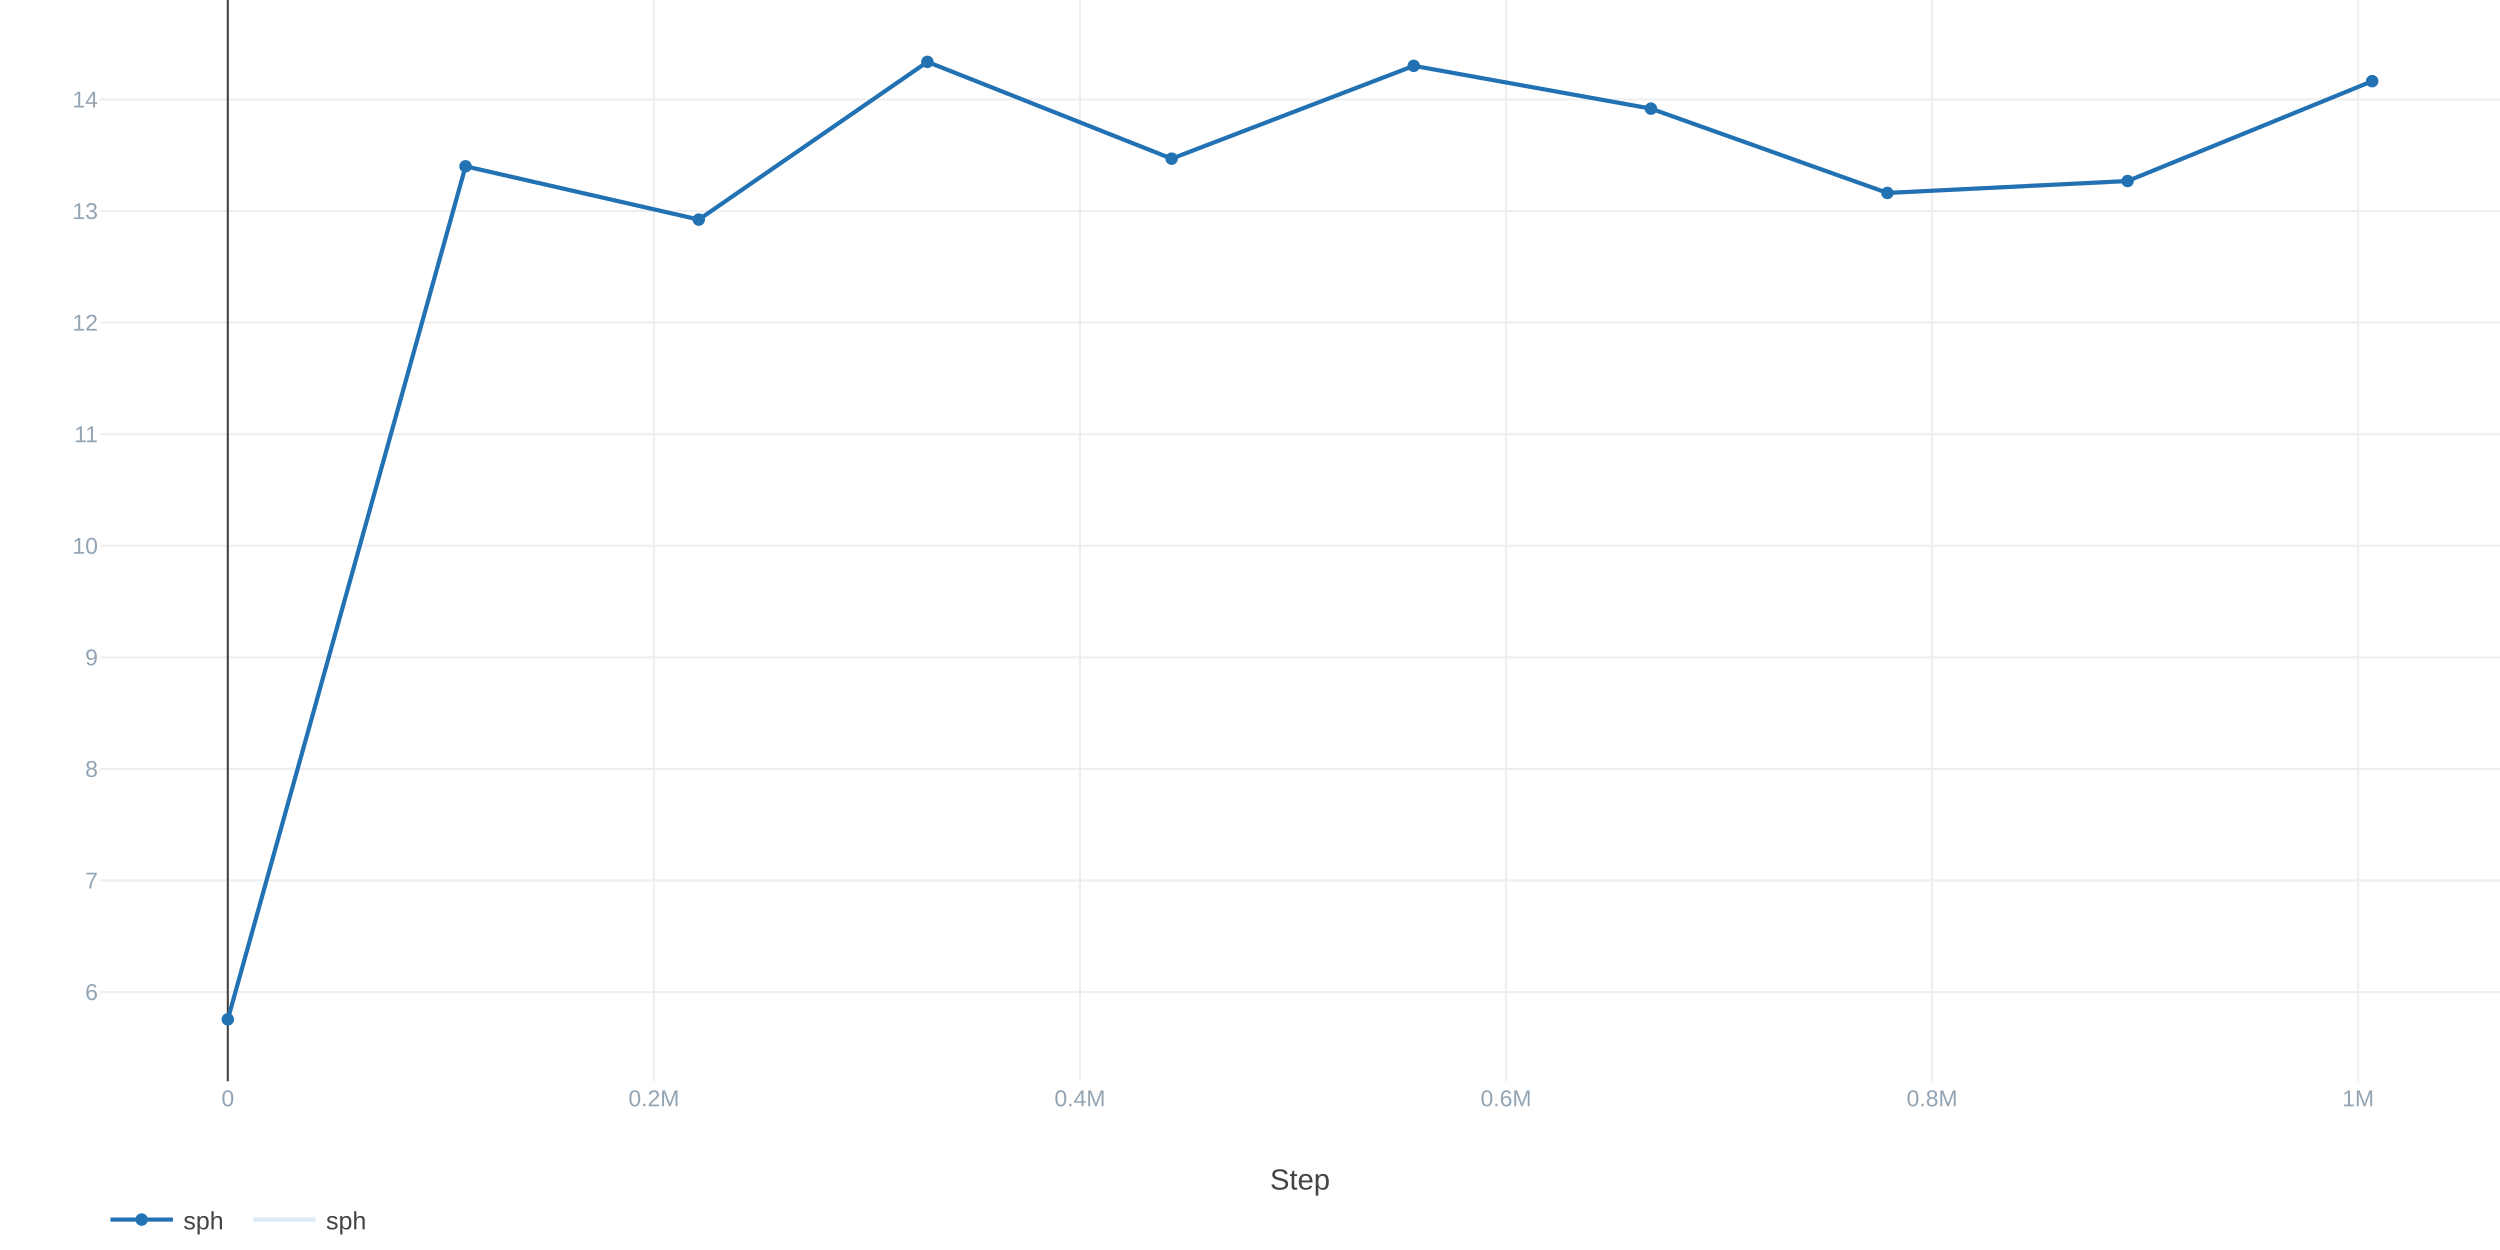
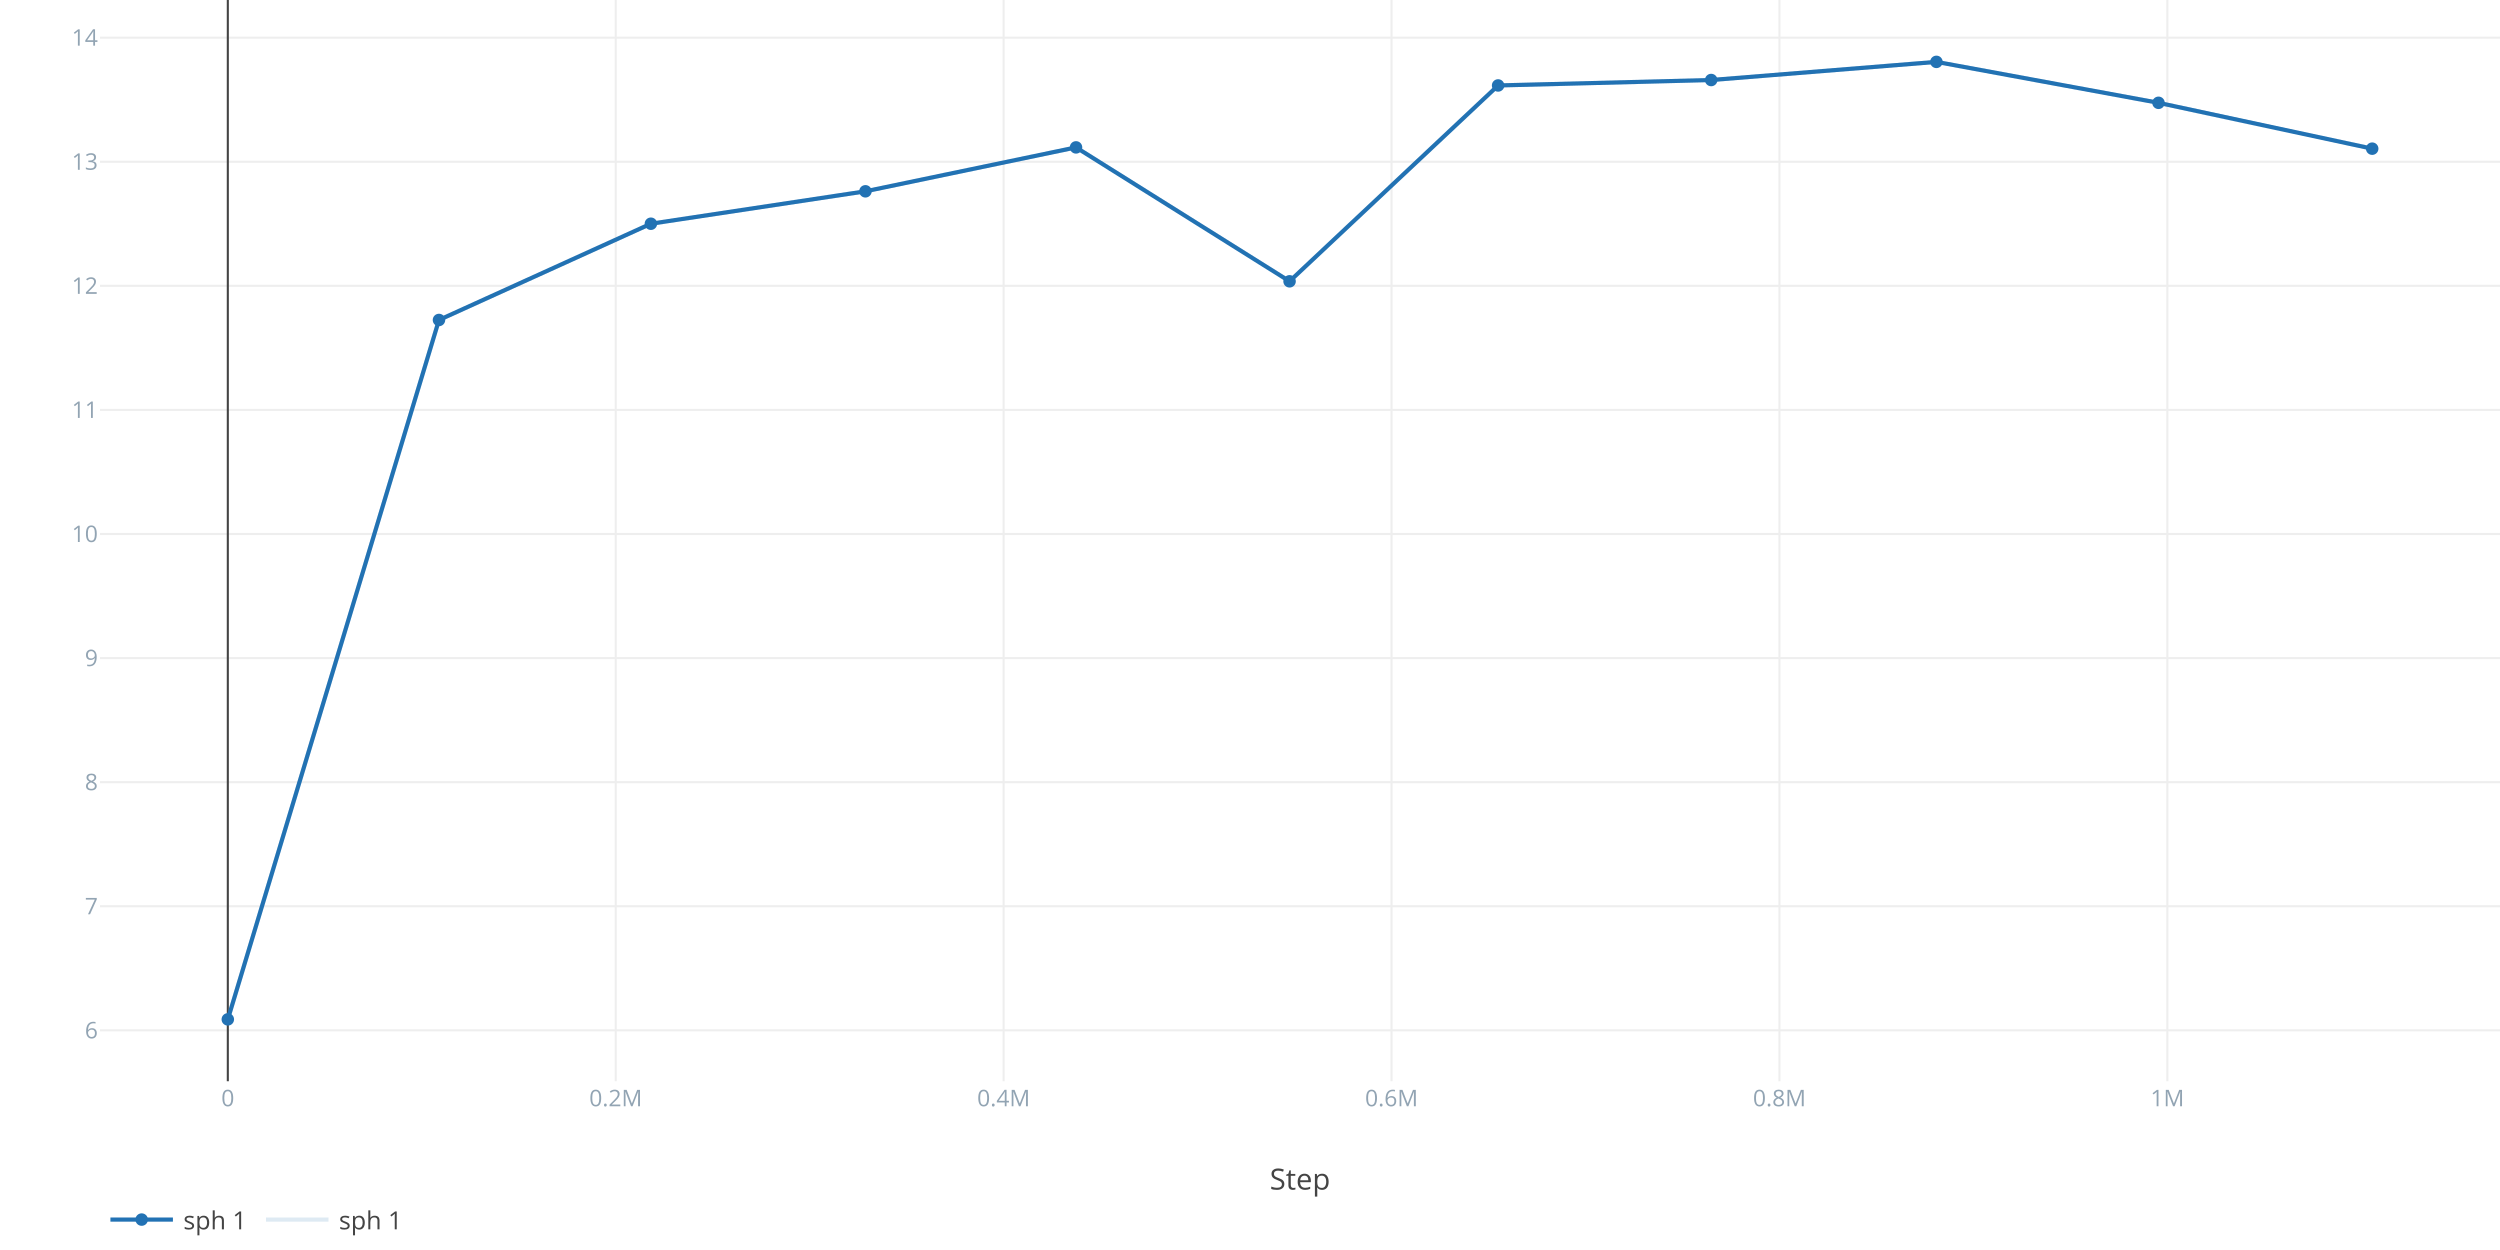
<svg xmlns="http://www.w3.org/2000/svg" class="main-svg" width="1200" height="600" style="" viewBox="0 0 1200 600">
  <rect x="0" y="0" width="1200" height="600" style="fill: rgb(255, 255, 255); fill-opacity: 1;" />
-   <defs id="defs-46bea5">
+   <defs id="defs-19ea07">
    <g class="clips">
-       <clipPath id="clip46bea5xyplot" class="plotclip">
+       <clipPath id="clip19ea07xyplot" class="plotclip">
        <rect width="1152" height="519" />
      </clipPath>
-       <clipPath class="axesclip" id="clip46bea5x">
+       <clipPath class="axesclip" id="clip19ea07x">
        <rect x="48" y="0" width="1152" height="600" />
      </clipPath>
-       <clipPath class="axesclip" id="clip46bea5y">
+       <clipPath class="axesclip" id="clip19ea07y">
        <rect x="0" y="0" width="1200" height="519" />
      </clipPath>
-       <clipPath class="axesclip" id="clip46bea5xy">
+       <clipPath class="axesclip" id="clip19ea07xy">
        <rect x="48" y="0" width="1152" height="519" />
      </clipPath>
    </g>
    <g class="gradients" />
    <g class="patterns" />
  </defs>
  <g class="bglayer" />
  <g class="layer-below">
    <g class="imagelayer" />
    <g class="shapelayer" />
  </g>
  <g class="cartesianlayer">
    <g class="subplot xy">
      <g class="layer-subplot">
        <g class="shapelayer" />
        <g class="imagelayer" />
      </g>
      <g class="minor-gridlayer">
        <g class="x" />
        <g class="y" />
      </g>
      <g class="gridlayer">
        <g class="x">
-           <path class="xgrid crisp" transform="translate(313.86,0)" d="M0,0v519" style="stroke: rgb(238, 238, 238); stroke-opacity: 1; stroke-width: 1px;" />
-           <path class="xgrid crisp" transform="translate(518.37,0)" d="M0,0v519" style="stroke: rgb(238, 238, 238); stroke-opacity: 1; stroke-width: 1px;" />
-           <path class="xgrid crisp" transform="translate(722.88,0)" d="M0,0v519" style="stroke: rgb(238, 238, 238); stroke-opacity: 1; stroke-width: 1px;" />
-           <path class="xgrid crisp" transform="translate(927.39,0)" d="M0,0v519" style="stroke: rgb(238, 238, 238); stroke-opacity: 1; stroke-width: 1px;" />
-           <path class="xgrid crisp" transform="translate(1131.9,0)" d="M0,0v519" style="stroke: rgb(238, 238, 238); stroke-opacity: 1; stroke-width: 1px;" />
+           <path class="xgrid crisp" transform="translate(295.55,0)" d="M0,0v519" style="stroke: rgb(238, 238, 238); stroke-opacity: 1; stroke-width: 1px;" />
+           <path class="xgrid crisp" transform="translate(481.74,0)" d="M0,0v519" style="stroke: rgb(238, 238, 238); stroke-opacity: 1; stroke-width: 1px;" />
+           <path class="xgrid crisp" transform="translate(667.94,0)" d="M0,0v519" style="stroke: rgb(238, 238, 238); stroke-opacity: 1; stroke-width: 1px;" />
+           <path class="xgrid crisp" transform="translate(854.13,0)" d="M0,0v519" style="stroke: rgb(238, 238, 238); stroke-opacity: 1; stroke-width: 1px;" />
+           <path class="xgrid crisp" transform="translate(1040.33,0)" d="M0,0v519" style="stroke: rgb(238, 238, 238); stroke-opacity: 1; stroke-width: 1px;" />
        </g>
        <g class="y">
-           <path class="ygrid crisp" transform="translate(0,476.17)" d="M48,0h1152" style="stroke: rgb(238, 238, 238); stroke-opacity: 1; stroke-width: 1px;" />
-           <path class="ygrid crisp" transform="translate(0,422.62)" d="M48,0h1152" style="stroke: rgb(238, 238, 238); stroke-opacity: 1; stroke-width: 1px;" />
-           <path class="ygrid crisp" transform="translate(0,369.07)" d="M48,0h1152" style="stroke: rgb(238, 238, 238); stroke-opacity: 1; stroke-width: 1px;" />
-           <path class="ygrid crisp" transform="translate(0,315.51)" d="M48,0h1152" style="stroke: rgb(238, 238, 238); stroke-opacity: 1; stroke-width: 1px;" />
-           <path class="ygrid crisp" transform="translate(0,261.96)" d="M48,0h1152" style="stroke: rgb(238, 238, 238); stroke-opacity: 1; stroke-width: 1px;" />
-           <path class="ygrid crisp" transform="translate(0,208.4)" d="M48,0h1152" style="stroke: rgb(238, 238, 238); stroke-opacity: 1; stroke-width: 1px;" />
-           <path class="ygrid crisp" transform="translate(0,154.85)" d="M48,0h1152" style="stroke: rgb(238, 238, 238); stroke-opacity: 1; stroke-width: 1px;" />
-           <path class="ygrid crisp" transform="translate(0,101.29)" d="M48,0h1152" style="stroke: rgb(238, 238, 238); stroke-opacity: 1; stroke-width: 1px;" />
-           <path class="ygrid crisp" transform="translate(0,47.74)" d="M48,0h1152" style="stroke: rgb(238, 238, 238); stroke-opacity: 1; stroke-width: 1px;" />
+           <path class="ygrid crisp" transform="translate(0,494.56)" d="M48,0h1152" style="stroke: rgb(238, 238, 238); stroke-opacity: 1; stroke-width: 1px;" />
+           <path class="ygrid crisp" transform="translate(0,435)" d="M48,0h1152" style="stroke: rgb(238, 238, 238); stroke-opacity: 1; stroke-width: 1px;" />
+           <path class="ygrid crisp" transform="translate(0,375.44)" d="M48,0h1152" style="stroke: rgb(238, 238, 238); stroke-opacity: 1; stroke-width: 1px;" />
+           <path class="ygrid crisp" transform="translate(0,315.88)" d="M48,0h1152" style="stroke: rgb(238, 238, 238); stroke-opacity: 1; stroke-width: 1px;" />
+           <path class="ygrid crisp" transform="translate(0,256.32)" d="M48,0h1152" style="stroke: rgb(238, 238, 238); stroke-opacity: 1; stroke-width: 1px;" />
+           <path class="ygrid crisp" transform="translate(0,196.76)" d="M48,0h1152" style="stroke: rgb(238, 238, 238); stroke-opacity: 1; stroke-width: 1px;" />
+           <path class="ygrid crisp" transform="translate(0,137.2)" d="M48,0h1152" style="stroke: rgb(238, 238, 238); stroke-opacity: 1; stroke-width: 1px;" />
+           <path class="ygrid crisp" transform="translate(0,77.64)" d="M48,0h1152" style="stroke: rgb(238, 238, 238); stroke-opacity: 1; stroke-width: 1px;" />
+           <path class="ygrid crisp" transform="translate(0,18.08)" d="M48,0h1152" style="stroke: rgb(238, 238, 238); stroke-opacity: 1; stroke-width: 1px;" />
        </g>
      </g>
      <g class="zerolinelayer">
        <path class="xzl zl crisp" transform="translate(109.35,0)" d="M0,0v519" style="stroke: rgb(68, 68, 68); stroke-opacity: 1; stroke-width: 1px;" />
      </g>
      <g class="layer-between">
        <g class="shapelayer" />
        <g class="imagelayer" />
      </g>
      <path class="xlines-below" />
      <path class="ylines-below" />
      <g class="overlines-below" />
      <g class="xaxislayer-below" />
      <g class="yaxislayer-below" />
      <g class="overaxes-below" />
      <g class="overplot">
-         <g class="xy" transform="translate(48,0)" clip-path="url(#clip46bea5xyplot)">
+         <g class="xy" transform="translate(48,0)" clip-path="url(#clip19ea07xyplot)">
          <g class="scatterlayer mlayer">
-             <g class="trace scatter trace0d9831" style="stroke-miterlimit: 2; opacity: 1;">
+             <g class="trace scatter trace11ddf3" style="stroke-miterlimit: 2; opacity: 1;">
              <g class="fills" />
              <g class="errorbars" />
              <g class="lines">
-                 <path class="js-line" style="vector-effect: none; fill: none; stroke: rgb(34, 114, 180); stroke-opacity: 1; stroke-width: 2px; opacity: 1;" d="M61.35,489.3L175.46,79.83L287.41,105.41L397.15,29.7L514.38,76.16L630.6,31.6L744.45,52.15L857.95,92.61L973.25,86.89L1090.65,38.96" />
+                 <path class="js-line" style="vector-effect: none; fill: none; stroke: rgb(34, 114, 180); stroke-opacity: 1; stroke-width: 2px; opacity: 1;" d="M61.35,489.3L162.71,153.59L264.43,107.39L367.41,91.83L468.49,70.75L570.99,135.03L671.09,41.02L773.37,38.41L881.48,29.7L988.08,49.35L1090.65,71.36" />
              </g>
              <g class="points">
-                 <path class="point" transform="translate(61.35,489.3)" style="opacity: 1; stroke-width: 0px; fill: rgb(34, 114, 180); fill-opacity: 1;" d="M3,0A3,3 0 1,1 0,-3A3,3 0 0,1 3,0Z" />
-                 <path class="point" transform="translate(175.46,79.83)" style="opacity: 1; stroke-width: 0px; fill: rgb(34, 114, 180); fill-opacity: 1;" d="M3,0A3,3 0 1,1 0,-3A3,3 0 0,1 3,0Z" />
-                 <path class="point" transform="translate(287.41,105.41)" style="opacity: 1; stroke-width: 0px; fill: rgb(34, 114, 180); fill-opacity: 1;" d="M3,0A3,3 0 1,1 0,-3A3,3 0 0,1 3,0Z" />
-                 <path class="point" transform="translate(397.15,29.7)" style="opacity: 1; stroke-width: 0px; fill: rgb(34, 114, 180); fill-opacity: 1;" d="M3,0A3,3 0 1,1 0,-3A3,3 0 0,1 3,0Z" />
-                 <path class="point" transform="translate(514.38,76.16)" style="opacity: 1; stroke-width: 0px; fill: rgb(34, 114, 180); fill-opacity: 1;" d="M3,0A3,3 0 1,1 0,-3A3,3 0 0,1 3,0Z" />
-                 <path class="point" transform="translate(630.6,31.6)" style="opacity: 1; stroke-width: 0px; fill: rgb(34, 114, 180); fill-opacity: 1;" d="M3,0A3,3 0 1,1 0,-3A3,3 0 0,1 3,0Z" />
-                 <path class="point" transform="translate(744.45,52.15)" style="opacity: 1; stroke-width: 0px; fill: rgb(34, 114, 180); fill-opacity: 1;" d="M3,0A3,3 0 1,1 0,-3A3,3 0 0,1 3,0Z" />
-                 <path class="point" transform="translate(857.95,92.61)" style="opacity: 1; stroke-width: 0px; fill: rgb(34, 114, 180); fill-opacity: 1;" d="M3,0A3,3 0 1,1 0,-3A3,3 0 0,1 3,0Z" />
-                 <path class="point" transform="translate(973.25,86.89)" style="opacity: 1; stroke-width: 0px; fill: rgb(34, 114, 180); fill-opacity: 1;" d="M3,0A3,3 0 1,1 0,-3A3,3 0 0,1 3,0Z" />
-                 <path class="point" transform="translate(1090.65,38.96)" style="opacity: 1; stroke-width: 0px; fill: rgb(34, 114, 180); fill-opacity: 1;" d="M3,0A3,3 0 1,1 0,-3A3,3 0 0,1 3,0Z" />
+                 <path class="point" transform="translate(61.35,489.3)" d="M3,0A3,3 0 1,1 0,-3A3,3 0 0,1 3,0Z" style="opacity: 1; stroke-width: 0px; fill: rgb(34, 114, 180); fill-opacity: 1;" />
+                 <path class="point" transform="translate(162.71,153.59)" d="M3,0A3,3 0 1,1 0,-3A3,3 0 0,1 3,0Z" style="opacity: 1; stroke-width: 0px; fill: rgb(34, 114, 180); fill-opacity: 1;" />
+                 <path class="point" transform="translate(264.43,107.39)" d="M3,0A3,3 0 1,1 0,-3A3,3 0 0,1 3,0Z" style="opacity: 1; stroke-width: 0px; fill: rgb(34, 114, 180); fill-opacity: 1;" />
+                 <path class="point" transform="translate(367.41,91.83)" d="M3,0A3,3 0 1,1 0,-3A3,3 0 0,1 3,0Z" style="opacity: 1; stroke-width: 0px; fill: rgb(34, 114, 180); fill-opacity: 1;" />
+                 <path class="point" transform="translate(468.49,70.75)" d="M3,0A3,3 0 1,1 0,-3A3,3 0 0,1 3,0Z" style="opacity: 1; stroke-width: 0px; fill: rgb(34, 114, 180); fill-opacity: 1;" />
+                 <path class="point" transform="translate(570.99,135.03)" d="M3,0A3,3 0 1,1 0,-3A3,3 0 0,1 3,0Z" style="opacity: 1; stroke-width: 0px; fill: rgb(34, 114, 180); fill-opacity: 1;" />
+                 <path class="point" transform="translate(671.09,41.02)" d="M3,0A3,3 0 1,1 0,-3A3,3 0 0,1 3,0Z" style="opacity: 1; stroke-width: 0px; fill: rgb(34, 114, 180); fill-opacity: 1;" />
+                 <path class="point" transform="translate(773.37,38.41)" d="M3,0A3,3 0 1,1 0,-3A3,3 0 0,1 3,0Z" style="opacity: 1; stroke-width: 0px; fill: rgb(34, 114, 180); fill-opacity: 1;" />
+                 <path class="point" transform="translate(881.48,29.7)" d="M3,0A3,3 0 1,1 0,-3A3,3 0 0,1 3,0Z" style="opacity: 1; stroke-width: 0px; fill: rgb(34, 114, 180); fill-opacity: 1;" />
+                 <path class="point" transform="translate(988.08,49.35)" d="M3,0A3,3 0 1,1 0,-3A3,3 0 0,1 3,0Z" style="opacity: 1; stroke-width: 0px; fill: rgb(34, 114, 180); fill-opacity: 1;" />
+                 <path class="point" transform="translate(1090.65,71.36)" d="M3,0A3,3 0 1,1 0,-3A3,3 0 0,1 3,0Z" style="opacity: 1; stroke-width: 0px; fill: rgb(34, 114, 180); fill-opacity: 1;" />
              </g>
              <g class="text" />
            </g>
-             <g class="trace scatter tracea34687" style="stroke-miterlimit: 2; opacity: 1;">
+             <g class="trace scatter trace6aa700" style="stroke-miterlimit: 2; opacity: 1;">
              <g class="fills" />
              <g class="errorbars" />
              <g class="lines">
-                 <path class="js-line" style="vector-effect: none; fill: none; stroke: rgb(34, 114, 180); stroke-opacity: 0.149; stroke-width: 2px; opacity: 1;" d="M61.35,489.3L175.46,79.83L287.41,105.41L397.15,29.7L514.38,76.16L630.6,31.6L744.45,52.15L857.95,92.61L973.25,86.89L1090.65,38.96" />
+                 <path class="js-line" style="vector-effect: none; fill: none; stroke: rgb(34, 114, 180); stroke-opacity: 0.149; stroke-width: 2px; opacity: 1;" d="M61.35,489.3L162.71,153.59L264.43,107.39L367.41,91.83L468.49,70.75L570.99,135.03L671.09,41.02L773.37,38.41L881.48,29.7L988.08,49.35L1090.65,71.36" />
              </g>
              <g class="points" />
              <g class="text" />
            </g>
          </g>
        </g>
      </g>
-       <path class="xlines-above crisp" style="fill: none;" d="M0,0" />
-       <path class="ylines-above crisp" style="fill: none;" d="M0,0" />
+       <path class="xlines-above crisp" d="M0,0" style="fill: none;" />
+       <path class="ylines-above crisp" d="M0,0" style="fill: none;" />
      <g class="overlines-above" />
      <g class="xaxislayer-above">
        <g class="xtick">
-           <text text-anchor="middle" x="0" y="531" style="font-family: TOBESTRIPPEDOpen SansTOBESTRIPPED, verdana, arial, sans-serif; font-size: 11px; fill: rgb(146, 164, 179); fill-opacity: 1; white-space: pre; opacity: 1;" transform="translate(109.35,0)">0</text>
-         </g>
-         <g class="xtick">
-           <text text-anchor="middle" x="0" y="531" style="font-family: TOBESTRIPPEDOpen SansTOBESTRIPPED, verdana, arial, sans-serif; font-size: 11px; fill: rgb(146, 164, 179); fill-opacity: 1; white-space: pre; opacity: 1;" transform="translate(313.86,0)">0.2M</text>
-         </g>
-         <g class="xtick">
-           <text text-anchor="middle" x="0" y="531" style="font-family: TOBESTRIPPEDOpen SansTOBESTRIPPED, verdana, arial, sans-serif; font-size: 11px; fill: rgb(146, 164, 179); fill-opacity: 1; white-space: pre; opacity: 1;" transform="translate(518.37,0)">0.4M</text>
-         </g>
-         <g class="xtick">
-           <text text-anchor="middle" x="0" y="531" style="font-family: TOBESTRIPPEDOpen SansTOBESTRIPPED, verdana, arial, sans-serif; font-size: 11px; fill: rgb(146, 164, 179); fill-opacity: 1; white-space: pre; opacity: 1;" transform="translate(722.88,0)">0.6M</text>
-         </g>
-         <g class="xtick">
-           <text text-anchor="middle" x="0" y="531" style="font-family: TOBESTRIPPEDOpen SansTOBESTRIPPED, verdana, arial, sans-serif; font-size: 11px; fill: rgb(146, 164, 179); fill-opacity: 1; white-space: pre; opacity: 1;" transform="translate(927.39,0)">0.8M</text>
-         </g>
-         <g class="xtick">
-           <text text-anchor="middle" x="0" y="531" style="font-family: TOBESTRIPPEDOpen SansTOBESTRIPPED, verdana, arial, sans-serif; font-size: 11px; fill: rgb(146, 164, 179); fill-opacity: 1; white-space: pre; opacity: 1;" transform="translate(1131.9,0)">1M</text>
+           <text text-anchor="middle" x="0" y="531" style="font-family: 'Open Sans', verdana, arial, sans-serif; font-size: 11px; fill: rgb(146, 164, 179); fill-opacity: 1; white-space: pre; opacity: 1;" transform="translate(109.35,0)">0</text>
+         </g>
+         <g class="xtick">
+           <text text-anchor="middle" x="0" y="531" style="font-family: 'Open Sans', verdana, arial, sans-serif; font-size: 11px; fill: rgb(146, 164, 179); fill-opacity: 1; white-space: pre; opacity: 1;" transform="translate(295.55,0)">0.2M</text>
+         </g>
+         <g class="xtick">
+           <text text-anchor="middle" x="0" y="531" style="font-family: 'Open Sans', verdana, arial, sans-serif; font-size: 11px; fill: rgb(146, 164, 179); fill-opacity: 1; white-space: pre; opacity: 1;" transform="translate(481.74,0)">0.4M</text>
+         </g>
+         <g class="xtick">
+           <text text-anchor="middle" x="0" y="531" style="font-family: 'Open Sans', verdana, arial, sans-serif; font-size: 11px; fill: rgb(146, 164, 179); fill-opacity: 1; white-space: pre; opacity: 1;" transform="translate(667.94,0)">0.6M</text>
+         </g>
+         <g class="xtick">
+           <text text-anchor="middle" x="0" y="531" style="font-family: 'Open Sans', verdana, arial, sans-serif; font-size: 11px; fill: rgb(146, 164, 179); fill-opacity: 1; white-space: pre; opacity: 1;" transform="translate(854.13,0)">0.8M</text>
+         </g>
+         <g class="xtick">
+           <text text-anchor="middle" x="0" y="531" style="font-family: 'Open Sans', verdana, arial, sans-serif; font-size: 11px; fill: rgb(146, 164, 179); fill-opacity: 1; white-space: pre; opacity: 1;" transform="translate(1040.33,0)">1M</text>
        </g>
      </g>
      <g class="yaxislayer-above">
        <g class="ytick">
-           <text text-anchor="end" x="47" y="3.85" style="font-family: TOBESTRIPPEDOpen SansTOBESTRIPPED, verdana, arial, sans-serif; font-size: 11px; fill: rgb(146, 164, 179); fill-opacity: 1; white-space: pre; opacity: 1;" transform="translate(0,476.17)">6</text>
-         </g>
-         <g class="ytick">
-           <text text-anchor="end" x="47" y="3.85" style="font-family: TOBESTRIPPEDOpen SansTOBESTRIPPED, verdana, arial, sans-serif; font-size: 11px; fill: rgb(146, 164, 179); fill-opacity: 1; white-space: pre; opacity: 1;" transform="translate(0,422.62)">7</text>
-         </g>
-         <g class="ytick">
-           <text text-anchor="end" x="47" y="3.85" style="font-family: TOBESTRIPPEDOpen SansTOBESTRIPPED, verdana, arial, sans-serif; font-size: 11px; fill: rgb(146, 164, 179); fill-opacity: 1; white-space: pre; opacity: 1;" transform="translate(0,369.07)">8</text>
-         </g>
-         <g class="ytick">
-           <text text-anchor="end" x="47" y="3.85" style="font-family: TOBESTRIPPEDOpen SansTOBESTRIPPED, verdana, arial, sans-serif; font-size: 11px; fill: rgb(146, 164, 179); fill-opacity: 1; white-space: pre; opacity: 1;" transform="translate(0,315.51)">9</text>
-         </g>
-         <g class="ytick">
-           <text text-anchor="end" x="47" y="3.85" style="font-family: TOBESTRIPPEDOpen SansTOBESTRIPPED, verdana, arial, sans-serif; font-size: 11px; fill: rgb(146, 164, 179); fill-opacity: 1; white-space: pre; opacity: 1;" transform="translate(0,261.96)">10</text>
-         </g>
-         <g class="ytick">
-           <text text-anchor="end" x="47" y="3.85" style="font-family: TOBESTRIPPEDOpen SansTOBESTRIPPED, verdana, arial, sans-serif; font-size: 11px; fill: rgb(146, 164, 179); fill-opacity: 1; white-space: pre; opacity: 1;" transform="translate(0,208.4)">11</text>
-         </g>
-         <g class="ytick">
-           <text text-anchor="end" x="47" y="3.85" style="font-family: TOBESTRIPPEDOpen SansTOBESTRIPPED, verdana, arial, sans-serif; font-size: 11px; fill: rgb(146, 164, 179); fill-opacity: 1; white-space: pre; opacity: 1;" transform="translate(0,154.85)">12</text>
-         </g>
-         <g class="ytick">
-           <text text-anchor="end" x="47" y="3.85" style="font-family: TOBESTRIPPEDOpen SansTOBESTRIPPED, verdana, arial, sans-serif; font-size: 11px; fill: rgb(146, 164, 179); fill-opacity: 1; white-space: pre; opacity: 1;" transform="translate(0,101.29)">13</text>
-         </g>
-         <g class="ytick">
-           <text text-anchor="end" x="47" y="3.85" style="font-family: TOBESTRIPPEDOpen SansTOBESTRIPPED, verdana, arial, sans-serif; font-size: 11px; fill: rgb(146, 164, 179); fill-opacity: 1; white-space: pre; opacity: 1;" transform="translate(0,47.74)">14</text>
+           <text text-anchor="end" x="47" y="3.85" style="font-family: 'Open Sans', verdana, arial, sans-serif; font-size: 11px; fill: rgb(146, 164, 179); fill-opacity: 1; white-space: pre; opacity: 1;" transform="translate(0,494.56)">6</text>
+         </g>
+         <g class="ytick">
+           <text text-anchor="end" x="47" y="3.85" style="font-family: 'Open Sans', verdana, arial, sans-serif; font-size: 11px; fill: rgb(146, 164, 179); fill-opacity: 1; white-space: pre; opacity: 1;" transform="translate(0,435)">7</text>
+         </g>
+         <g class="ytick">
+           <text text-anchor="end" x="47" y="3.85" style="font-family: 'Open Sans', verdana, arial, sans-serif; font-size: 11px; fill: rgb(146, 164, 179); fill-opacity: 1; white-space: pre; opacity: 1;" transform="translate(0,375.44)">8</text>
+         </g>
+         <g class="ytick">
+           <text text-anchor="end" x="47" y="3.85" style="font-family: 'Open Sans', verdana, arial, sans-serif; font-size: 11px; fill: rgb(146, 164, 179); fill-opacity: 1; white-space: pre; opacity: 1;" transform="translate(0,315.88)">9</text>
+         </g>
+         <g class="ytick">
+           <text text-anchor="end" x="47" y="3.85" style="font-family: 'Open Sans', verdana, arial, sans-serif; font-size: 11px; fill: rgb(146, 164, 179); fill-opacity: 1; white-space: pre; opacity: 1;" transform="translate(0,256.32)">10</text>
+         </g>
+         <g class="ytick">
+           <text text-anchor="end" x="47" y="3.85" style="font-family: 'Open Sans', verdana, arial, sans-serif; font-size: 11px; fill: rgb(146, 164, 179); fill-opacity: 1; white-space: pre; opacity: 1;" transform="translate(0,196.76)">11</text>
+         </g>
+         <g class="ytick">
+           <text text-anchor="end" x="47" y="3.85" style="font-family: 'Open Sans', verdana, arial, sans-serif; font-size: 11px; fill: rgb(146, 164, 179); fill-opacity: 1; white-space: pre; opacity: 1;" transform="translate(0,137.2)">12</text>
+         </g>
+         <g class="ytick">
+           <text text-anchor="end" x="47" y="3.85" style="font-family: 'Open Sans', verdana, arial, sans-serif; font-size: 11px; fill: rgb(146, 164, 179); fill-opacity: 1; white-space: pre; opacity: 1;" transform="translate(0,77.64)">13</text>
+         </g>
+         <g class="ytick">
+           <text text-anchor="end" x="47" y="3.85" style="font-family: 'Open Sans', verdana, arial, sans-serif; font-size: 11px; fill: rgb(146, 164, 179); fill-opacity: 1; white-space: pre; opacity: 1;" transform="translate(0,18.08)">14</text>
        </g>
      </g>
      <g class="overaxes-above" />
    </g>
  </g>
  <g class="polarlayer" />
  <g class="smithlayer" />
  <g class="ternarylayer" />
  <g class="geolayer" />
  <g class="funnelarealayer" />
  <g class="pielayer" />
  <g class="iciclelayer" />
  <g class="treemaplayer" />
  <g class="sunburstlayer" />
  <g class="glimages" />
-   <defs id="topdefs-46bea5">
+   <defs id="topdefs-19ea07">
    <g class="clips" />
-     <clipPath id="legend46bea5">
-       <rect width="137" height="29" x="0" y="0" />
+     <clipPath id="legend19ea07">
+       <rect width="150" height="29" x="0" y="0" />
    </clipPath>
  </defs>
  <g class="layer-above">
    <g class="imagelayer" />
    <g class="shapelayer" />
  </g>
  <g class="infolayer">
    <g class="legend" pointer-events="all" transform="translate(48,570.9)">
-       <rect class="bg" shape-rendering="crispEdges" style="stroke: rgb(68, 68, 68); stroke-opacity: 1; fill: rgb(255, 255, 255); fill-opacity: 1; stroke-width: 0px;" width="137" height="29" x="0" y="0" />
-       <g class="scrollbox" transform="" clip-path="url(#legend46bea5)">
+       <rect class="bg" shape-rendering="crispEdges" style="stroke: rgb(68, 68, 68); stroke-opacity: 1; fill: rgb(255, 255, 255); fill-opacity: 1; stroke-width: 0px;" width="150" height="29" x="0" y="0" />
+       <g class="scrollbox" transform="" clip-path="url(#legend19ea07)">
        <g class="groups">
-           <g class="traces" style="opacity: 1;" transform="translate(0,14.5)">
-             <text class="legendtext" text-anchor="start" style="font-family: TOBESTRIPPEDOpen SansTOBESTRIPPED, verdana, arial, sans-serif; font-size: 12px; fill: rgb(68, 68, 68); fill-opacity: 1; white-space: pre;" x="40" y="4.68">sph</text>
+           <g class="traces" transform="translate(0,14.5)" style="opacity: 1;">
+             <text class="legendtext" text-anchor="start" style="font-family: 'Open Sans', verdana, arial, sans-serif; font-size: 12px; fill: rgb(68, 68, 68); fill-opacity: 1; white-space: pre;" x="40" y="4.68">sph 1</text>
            <g class="layers" style="opacity: 1;">
              <g class="legendfill" />
              <g class="legendlines">
                <path class="js-line" d="M5,0h30" style="fill: none; stroke: rgb(34, 114, 180); stroke-opacity: 1; stroke-width: 2px;" />
              </g>
              <g class="legendsymbols">
                <g class="legendpoints">
-                   <path class="scatterpts" transform="translate(20,0)" style="opacity: 1; stroke-width: 0px; fill: rgb(34, 114, 180); fill-opacity: 1;" d="M3,0A3,3 0 1,1 0,-3A3,3 0 0,1 3,0Z" />
+                   <path class="scatterpts" transform="translate(20,0)" d="M3,0A3,3 0 1,1 0,-3A3,3 0 0,1 3,0Z" style="opacity: 1; stroke-width: 0px; fill: rgb(34, 114, 180); fill-opacity: 1;" />
                </g>
              </g>
            </g>
-             <rect class="legendtoggle" style="fill: rgb(0, 0, 0); fill-opacity: 0;" x="0" y="-9.5" width="66" height="19" />
+             <rect class="legendtoggle" style="fill: rgb(0, 0, 0); fill-opacity: 0;" x="0" y="-9.5" width="72.182" height="19" />
          </g>
-           <g class="traces" style="opacity: 1;" transform="translate(68.5,14.5)">
-             <text class="legendtext" text-anchor="start" style="font-family: TOBESTRIPPEDOpen SansTOBESTRIPPED, verdana, arial, sans-serif; font-size: 12px; fill: rgb(68, 68, 68); fill-opacity: 1; white-space: pre;" x="40" y="4.68">sph</text>
+           <g class="traces" transform="translate(74.68164,14.5)" style="opacity: 1;">
+             <text class="legendtext" text-anchor="start" style="font-family: 'Open Sans', verdana, arial, sans-serif; font-size: 12px; fill: rgb(68, 68, 68); fill-opacity: 1; white-space: pre;" x="40" y="4.68">sph 1</text>
            <g class="layers" style="opacity: 1;">
              <g class="legendfill" />
              <g class="legendlines">
                <path class="js-line" d="M5,0h30" style="fill: none; stroke: rgb(34, 114, 180); stroke-opacity: 0.149; stroke-width: 2px;" />
              </g>
              <g class="legendsymbols">
                <g class="legendpoints" />
              </g>
            </g>
-             <rect class="legendtoggle" style="fill: rgb(0, 0, 0); fill-opacity: 0;" x="0" y="-9.5" width="66" height="19" />
+             <rect class="legendtoggle" style="fill: rgb(0, 0, 0); fill-opacity: 0;" x="0" y="-9.5" width="72.182" height="19" />
          </g>
        </g>
      </g>
      <rect class="scrollbar" rx="20" ry="3" width="0" height="0" style="fill: rgb(128, 139, 164); fill-opacity: 1;" x="0" y="0" />
    </g>
    <g class="g-gtitle" />
    <g class="g-xtitle">
-       <text class="xtitle" style="opacity: 1; font-family: TOBESTRIPPEDOpen SansTOBESTRIPPED, verdana, arial, sans-serif; font-size: 14px; fill: rgb(68, 68, 68); fill-opacity: 1; white-space: pre;" x="624" y="571" text-anchor="middle">Step</text>
+       <text class="xtitle" style="opacity: 1; font-family: 'Open Sans', verdana, arial, sans-serif; font-size: 14px; fill: rgb(68, 68, 68); fill-opacity: 1; white-space: pre;" x="624" y="571" text-anchor="middle">Step</text>
    </g>
    <g class="g-ytitle" />
  </g>
</svg>
